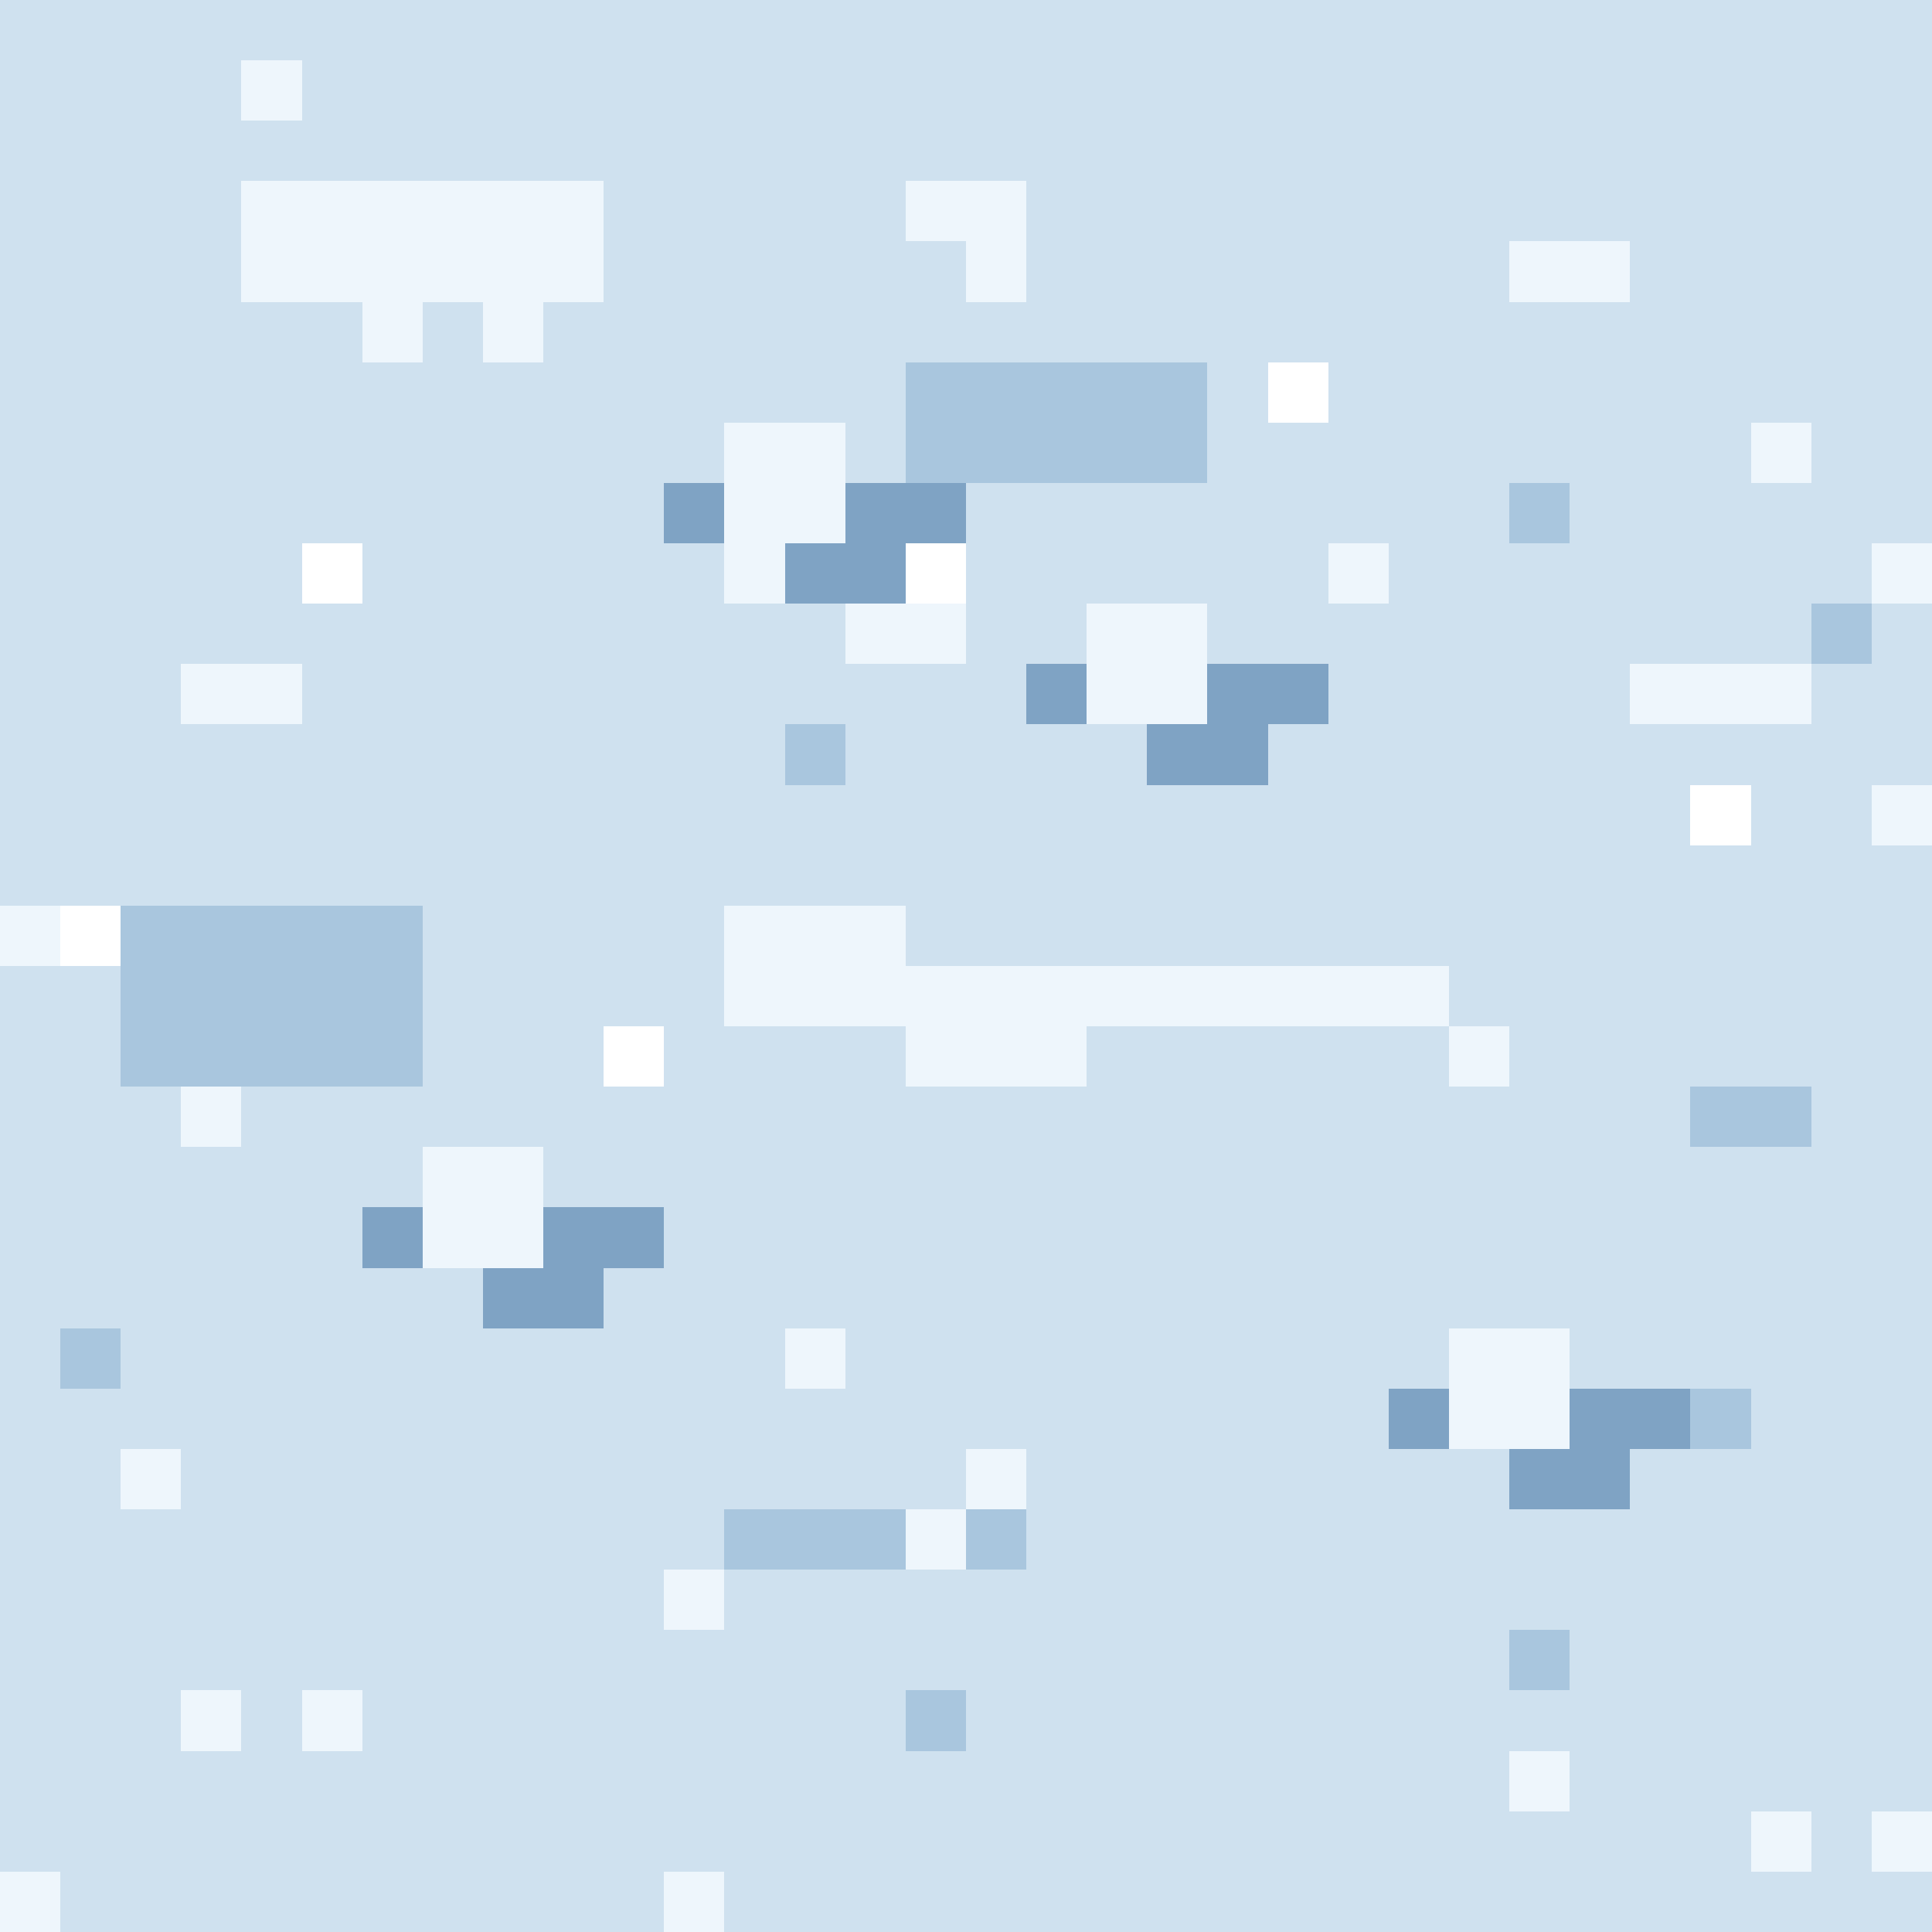
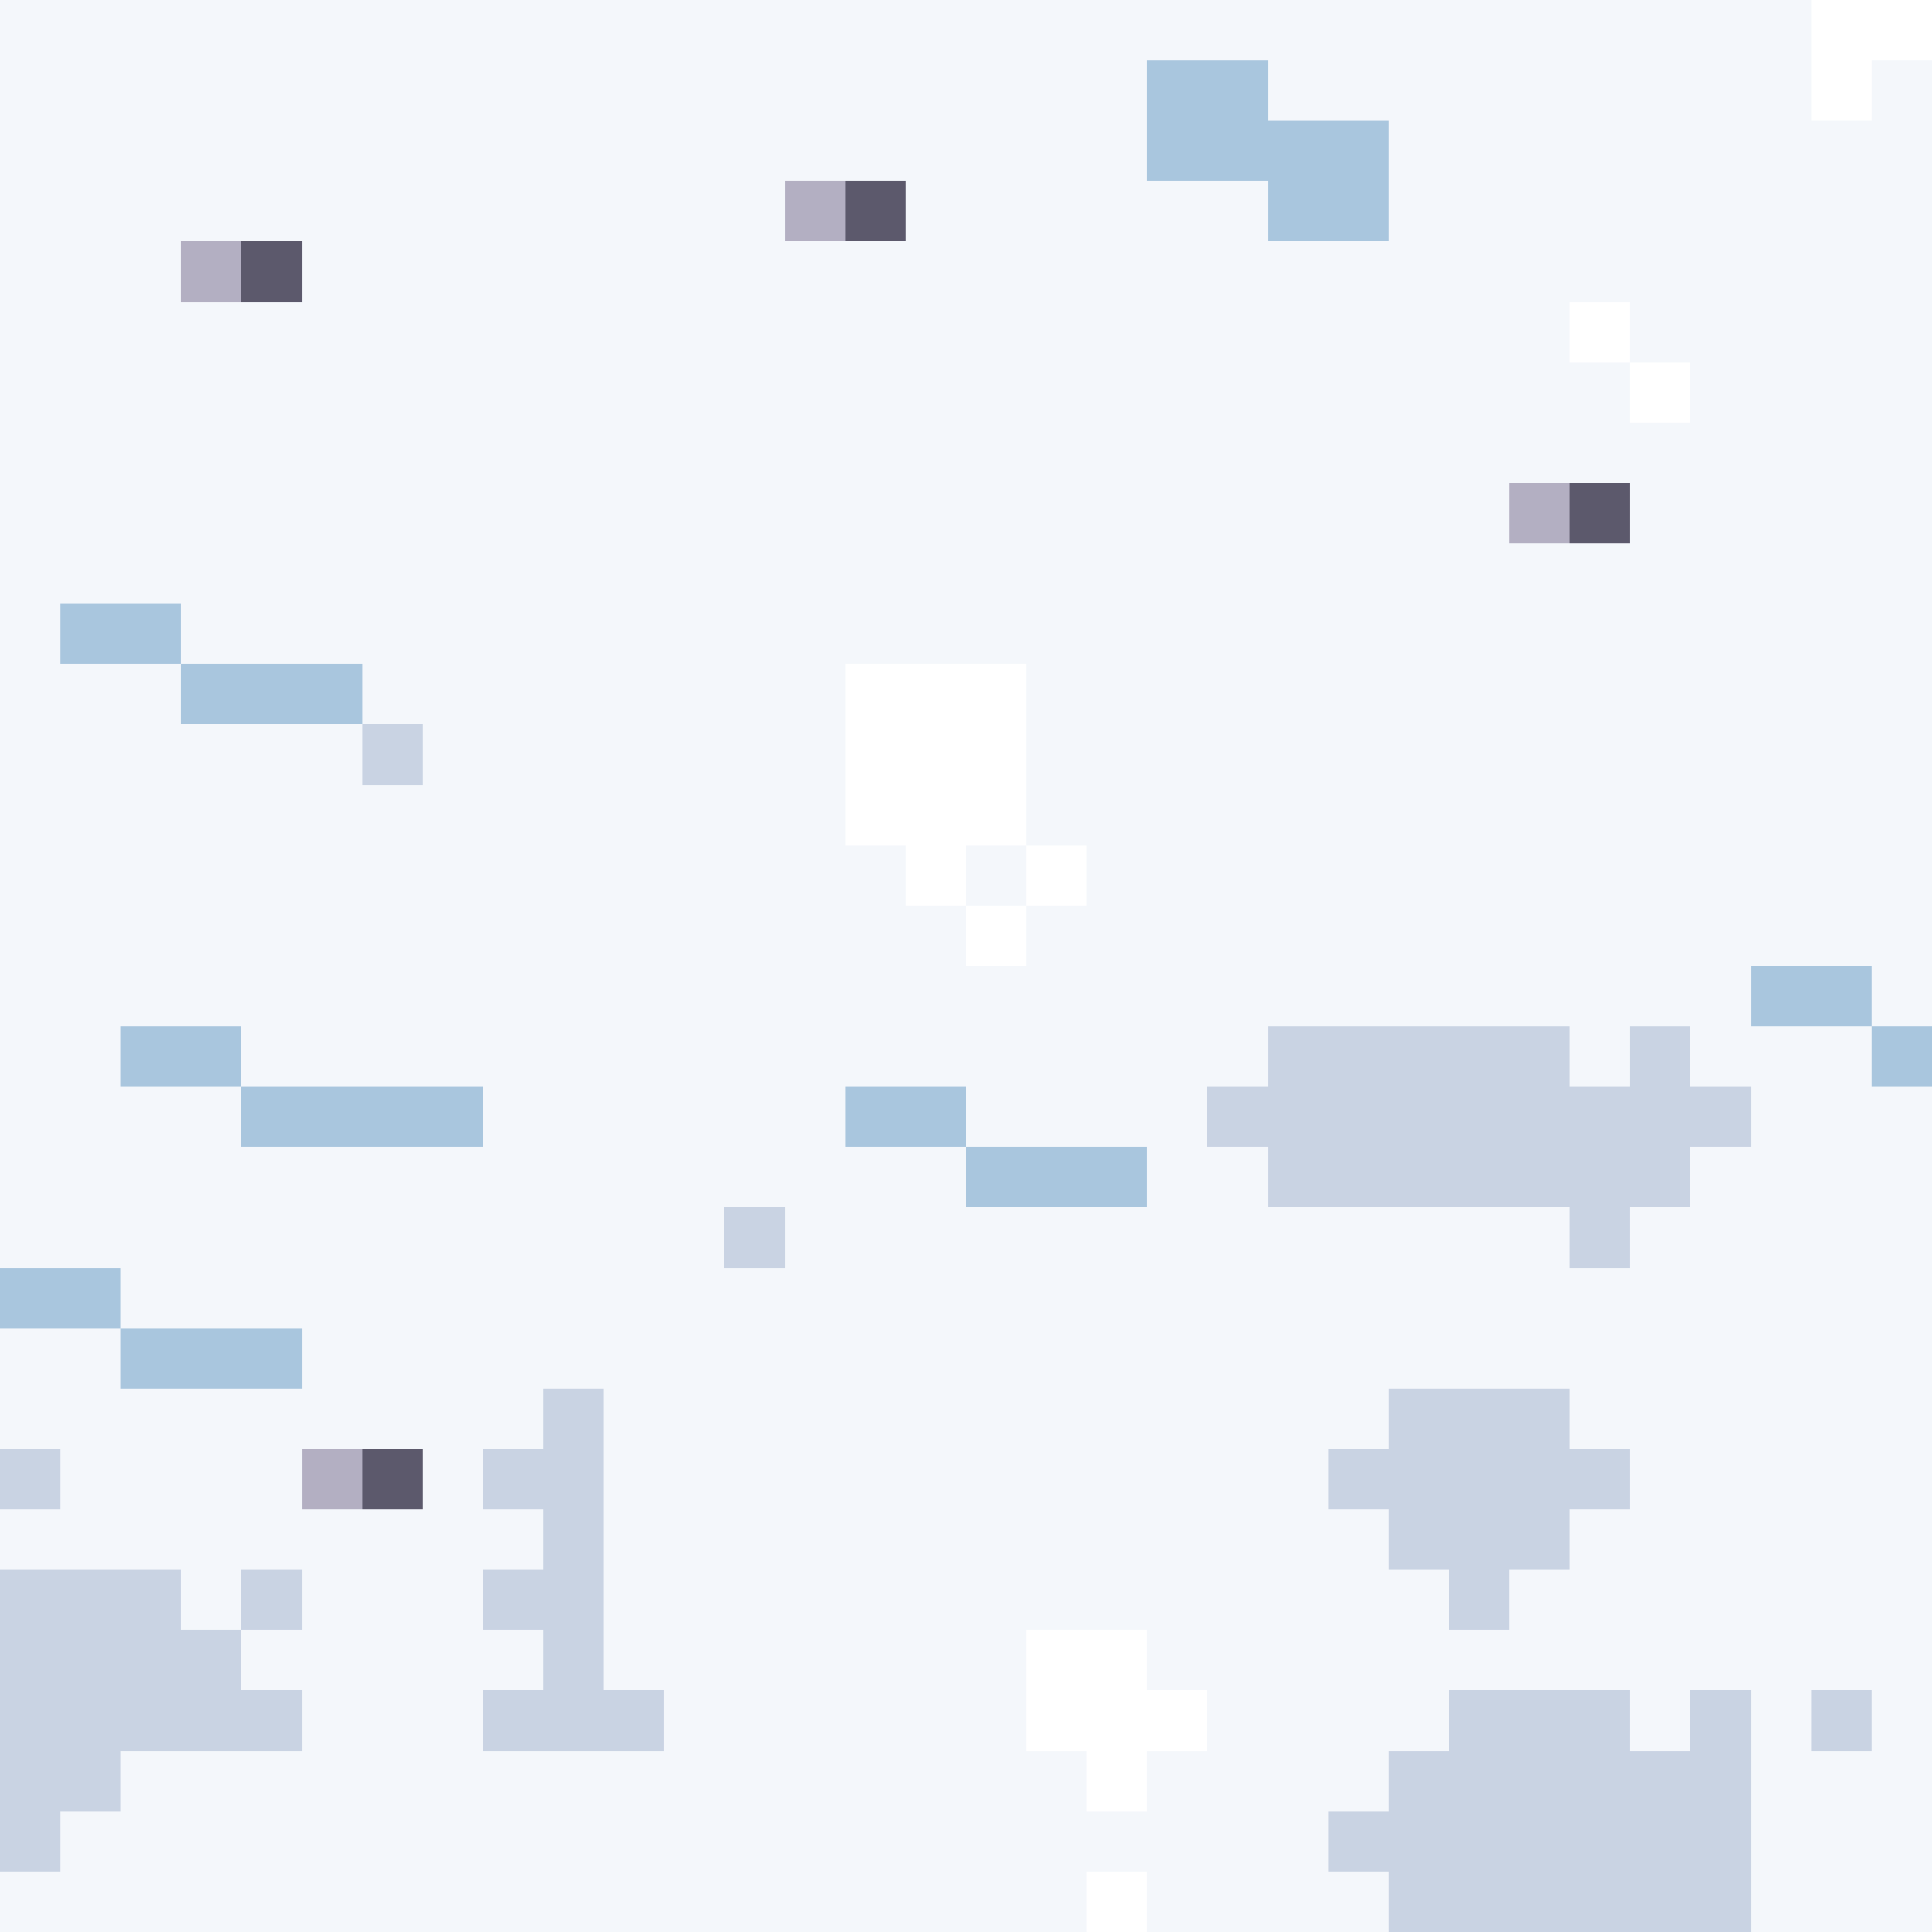
<svg xmlns="http://www.w3.org/2000/svg" viewBox="0 0 32 32" shape-rendering="crispEdges">
-   <path fill="#cfe1ef" d="M0 0h32v1h-32zM0 1h4v1h-4zM5 1h27v1h-27zM0 2h32v1h-32zM0 3h4v1h-4zM10 3h5v1h-5zM17 3h15v1h-15zM0 4h4v1h-4zM10 4h6v1h-6zM17 4h8v1h-8zM27 4h5v1h-5zM0 5h6v1h-6zM7 5h1v1h-1zM9 5h23v1h-23zM0 6h15v1h-15zM20 6h1v1h-1zM22 6h10v1h-10zM0 7h12v1h-12zM14 7h1v1h-1zM20 7h9v1h-9zM30 7h2v1h-2zM0 8h11v1h-11zM16 8h9v1h-9zM26 8h6v1h-6zM0 9h5v1h-5zM6 9h6v1h-6zM16 9h6v1h-6zM23 9h8v1h-8zM0 10h14v1h-14zM16 10h2v1h-2zM20 10h10v1h-10zM31 10h1v1h-1zM0 11h3v1h-3zM5 11h12v1h-12zM22 11h5v1h-5zM30 11h2v1h-2zM0 12h13v1h-13zM14 12h5v1h-5zM21 12h11v1h-11zM0 13h28v1h-28zM29 13h2v1h-2zM0 14h32v1h-32zM7 15h5v1h-5zM15 15h17v1h-17zM0 16h2v1h-2zM7 16h5v1h-5zM24 16h8v1h-8zM0 17h2v1h-2zM7 17h3v1h-3zM11 17h4v1h-4zM18 17h6v1h-6zM25 17h7v1h-7zM0 18h3v1h-3zM4 18h24v1h-24zM30 18h2v1h-2zM0 19h7v1h-7zM9 19h23v1h-23zM0 20h6v1h-6zM11 20h21v1h-21zM0 21h8v1h-8zM10 21h22v1h-22zM0 22h1v1h-1zM2 22h11v1h-11zM14 22h10v1h-10zM26 22h6v1h-6zM0 23h23v1h-23zM29 23h3v1h-3zM0 24h2v1h-2zM3 24h13v1h-13zM17 24h8v1h-8zM27 24h5v1h-5zM0 25h12v1h-12zM17 25h15v1h-15zM0 26h11v1h-11zM12 26h20v1h-20zM0 27h25v1h-25zM26 27h6v1h-6zM0 28h3v1h-3zM4 28h1v1h-1zM6 28h9v1h-9zM16 28h16v1h-16zM0 29h25v1h-25zM26 29h6v1h-6zM0 30h29v1h-29zM30 30h1v1h-1zM1 31h10v1h-10zM12 31h20v1h-20z" />
-   <path fill="#eef6fc" d="M4 1h1v1h-1zM4 3h6v1h-6zM15 3h2v1h-2zM4 4h6v1h-6zM16 4h1v1h-1zM25 4h2v1h-2zM6 5h1v1h-1zM8 5h1v1h-1zM12 7h2v1h-2zM29 7h1v1h-1zM12 8h2v1h-2zM12 9h1v1h-1zM22 9h1v1h-1zM31 9h1v1h-1zM14 10h2v1h-2zM18 10h2v1h-2zM3 11h2v1h-2zM18 11h2v1h-2zM27 11h3v1h-3zM31 13h1v1h-1zM0 15h1v1h-1zM12 15h3v1h-3zM12 16h12v1h-12zM15 17h3v1h-3zM24 17h1v1h-1zM3 18h1v1h-1zM7 19h2v1h-2zM7 20h2v1h-2zM13 22h1v1h-1zM24 22h2v1h-2zM24 23h2v1h-2zM2 24h1v1h-1zM16 24h1v1h-1zM15 25h1v1h-1zM11 26h1v1h-1zM3 28h1v1h-1zM5 28h1v1h-1zM25 29h1v1h-1zM29 30h1v1h-1zM31 30h1v1h-1zM0 31h1v1h-1zM11 31h1v1h-1z" />
-   <path fill="#a9c6de" d="M15 6h5v1h-5zM15 7h5v1h-5zM25 8h1v1h-1zM30 10h1v1h-1zM13 12h1v1h-1zM2 15h5v1h-5zM2 16h5v1h-5zM2 17h5v1h-5zM28 18h2v1h-2zM1 22h1v1h-1zM28 23h1v1h-1zM12 25h3v1h-3zM16 25h1v1h-1zM25 27h1v1h-1zM15 28h1v1h-1z" />
-   <path fill="#ffffff" d="M21 6h1v1h-1zM5 9h1v1h-1zM15 9h1v1h-1zM28 13h1v1h-1zM1 15h1v1h-1zM10 17h1v1h-1z" />
-   <path fill="#7fa3c4" d="M11 8h1v1h-1zM14 8h2v1h-2zM13 9h2v1h-2zM17 11h1v1h-1zM20 11h2v1h-2zM19 12h2v1h-2zM6 20h1v1h-1zM9 20h2v1h-2zM8 21h2v1h-2zM23 23h1v1h-1zM26 23h2v1h-2zM25 24h2v1h-2z" />
+   <path fill="#f4f7fb" d="M0 0h30v1h-30zM0 1h19v1h-19zM21 1h9v1h-9zM31 1h1v1h-1zM0 2h19v1h-19zM23 2h9v1h-9zM0 3h13v1h-13zM15 3h6v1h-6zM23 3h9v1h-9zM0 4h3v1h-3zM5 4h27v1h-27zM0 5h26v1h-26zM27 5h5v1h-5zM0 6h27v1h-27zM28 6h4v1h-4zM0 7h32v1h-32zM0 8h25v1h-25zM27 8h5v1h-5zM0 9h32v1h-32zM0 10h1v1h-1zM3 10h29v1h-29zM0 11h3v1h-3zM6 11h8v1h-8zM17 11h15v1h-15zM0 12h6v1h-6zM7 12h7v1h-7zM17 12h15v1h-15zM0 13h14v1h-14zM17 13h15v1h-15zM0 14h15v1h-15zM16 14h1v1h-1zM18 14h14v1h-14zM0 15h16v1h-16zM17 15h15v1h-15zM0 16h29v1h-29zM31 16h1v1h-1zM0 17h2v1h-2zM4 17h17v1h-17zM26 17h1v1h-1zM28 17h3v1h-3zM0 18h4v1h-4zM8 18h6v1h-6zM16 18h4v1h-4zM29 18h3v1h-3zM0 19h16v1h-16zM19 19h2v1h-2zM28 19h4v1h-4zM0 20h12v1h-12zM13 20h13v1h-13zM27 20h5v1h-5zM2 21h30v1h-30zM0 22h2v1h-2zM5 22h27v1h-27zM0 23h9v1h-9zM10 23h13v1h-13zM26 23h6v1h-6zM1 24h4v1h-4zM7 24h1v1h-1zM10 24h12v1h-12zM27 24h5v1h-5zM0 25h9v1h-9zM10 25h13v1h-13zM26 25h6v1h-6zM3 26h1v1h-1zM5 26h3v1h-3zM10 26h14v1h-14zM25 26h7v1h-7zM4 27h5v1h-5zM10 27h7v1h-7zM19 27h13v1h-13zM5 28h3v1h-3zM11 28h6v1h-6zM20 28h4v1h-4zM27 28h1v1h-1zM29 28h1v1h-1zM31 28h1v1h-1zM2 29h16v1h-16zM19 29h4v1h-4zM29 29h3v1h-3zM1 30h21v1h-21zM29 30h3v1h-3zM0 31h18v1h-18zM19 31h4v1h-4zM29 31h3v1h-3z" />
+   <path fill="#ffffff" d="M30 0h2v1h-2zM30 1h1v1h-1zM26 5h1v1h-1zM27 6h1v1h-1zM14 11h3v1h-3zM14 12h3v1h-3zM14 13h3v1h-3zM15 14h1v1h-1zM17 14h1v1h-1zM16 15h1v1h-1zM17 27h2v1h-2zM17 28h3v1h-3zM18 29h1v1h-1zM18 31h1v1h-1z" />
+   <path fill="#a9c6de" d="M19 1h2v1h-2zM19 2h4v1h-4zM21 3h2v1h-2zM1 10h2v1h-2zM3 11h3v1h-3zM29 16h2v1h-2zM2 17h2v1h-2zM31 17h1v1h-1zM4 18h4v1h-4zM14 18h2v1h-2zM16 19h3v1h-3zM0 21h2v1h-2zM2 22h3v1h-3z" />
+   <path fill="#b3afc2" d="M13 3h1v1h-1zM3 4h1v1h-1zM25 8h1v1h-1zM5 24h1v1h-1z" />
+   <path fill="#5c596c" d="M14 3h1v1h-1zM4 4h1v1h-1zM26 8h1v1h-1zM6 24h1v1h-1z" />
+   <path fill="#c9d3e3" d="M6 12h1v1h-1zM21 17h5v1h-5zM27 17h1v1h-1zM20 18h9v1h-9zM21 19h7v1h-7zM12 20h1v1h-1zM26 20h1v1h-1zM9 23h1v1h-1zM23 23h3v1h-3zM0 24h1v1h-1zM8 24h2v1h-2zM22 24h5v1h-5zM9 25h1v1h-1zM23 25h3v1h-3zM0 26h3v1h-3zM4 26h1v1h-1zM8 26h2v1h-2zM24 26h1v1h-1zM0 27h4v1h-4zM9 27h1v1h-1zM0 28h5v1h-5zM8 28h3v1h-3zM24 28h3v1h-3zM28 28h1v1h-1zM30 28h1v1h-1zM0 29h2v1h-2zM23 29h6v1h-6zM0 30h1v1h-1zM22 30h7v1h-7zM23 31h6v1h-6z" />
</svg>
